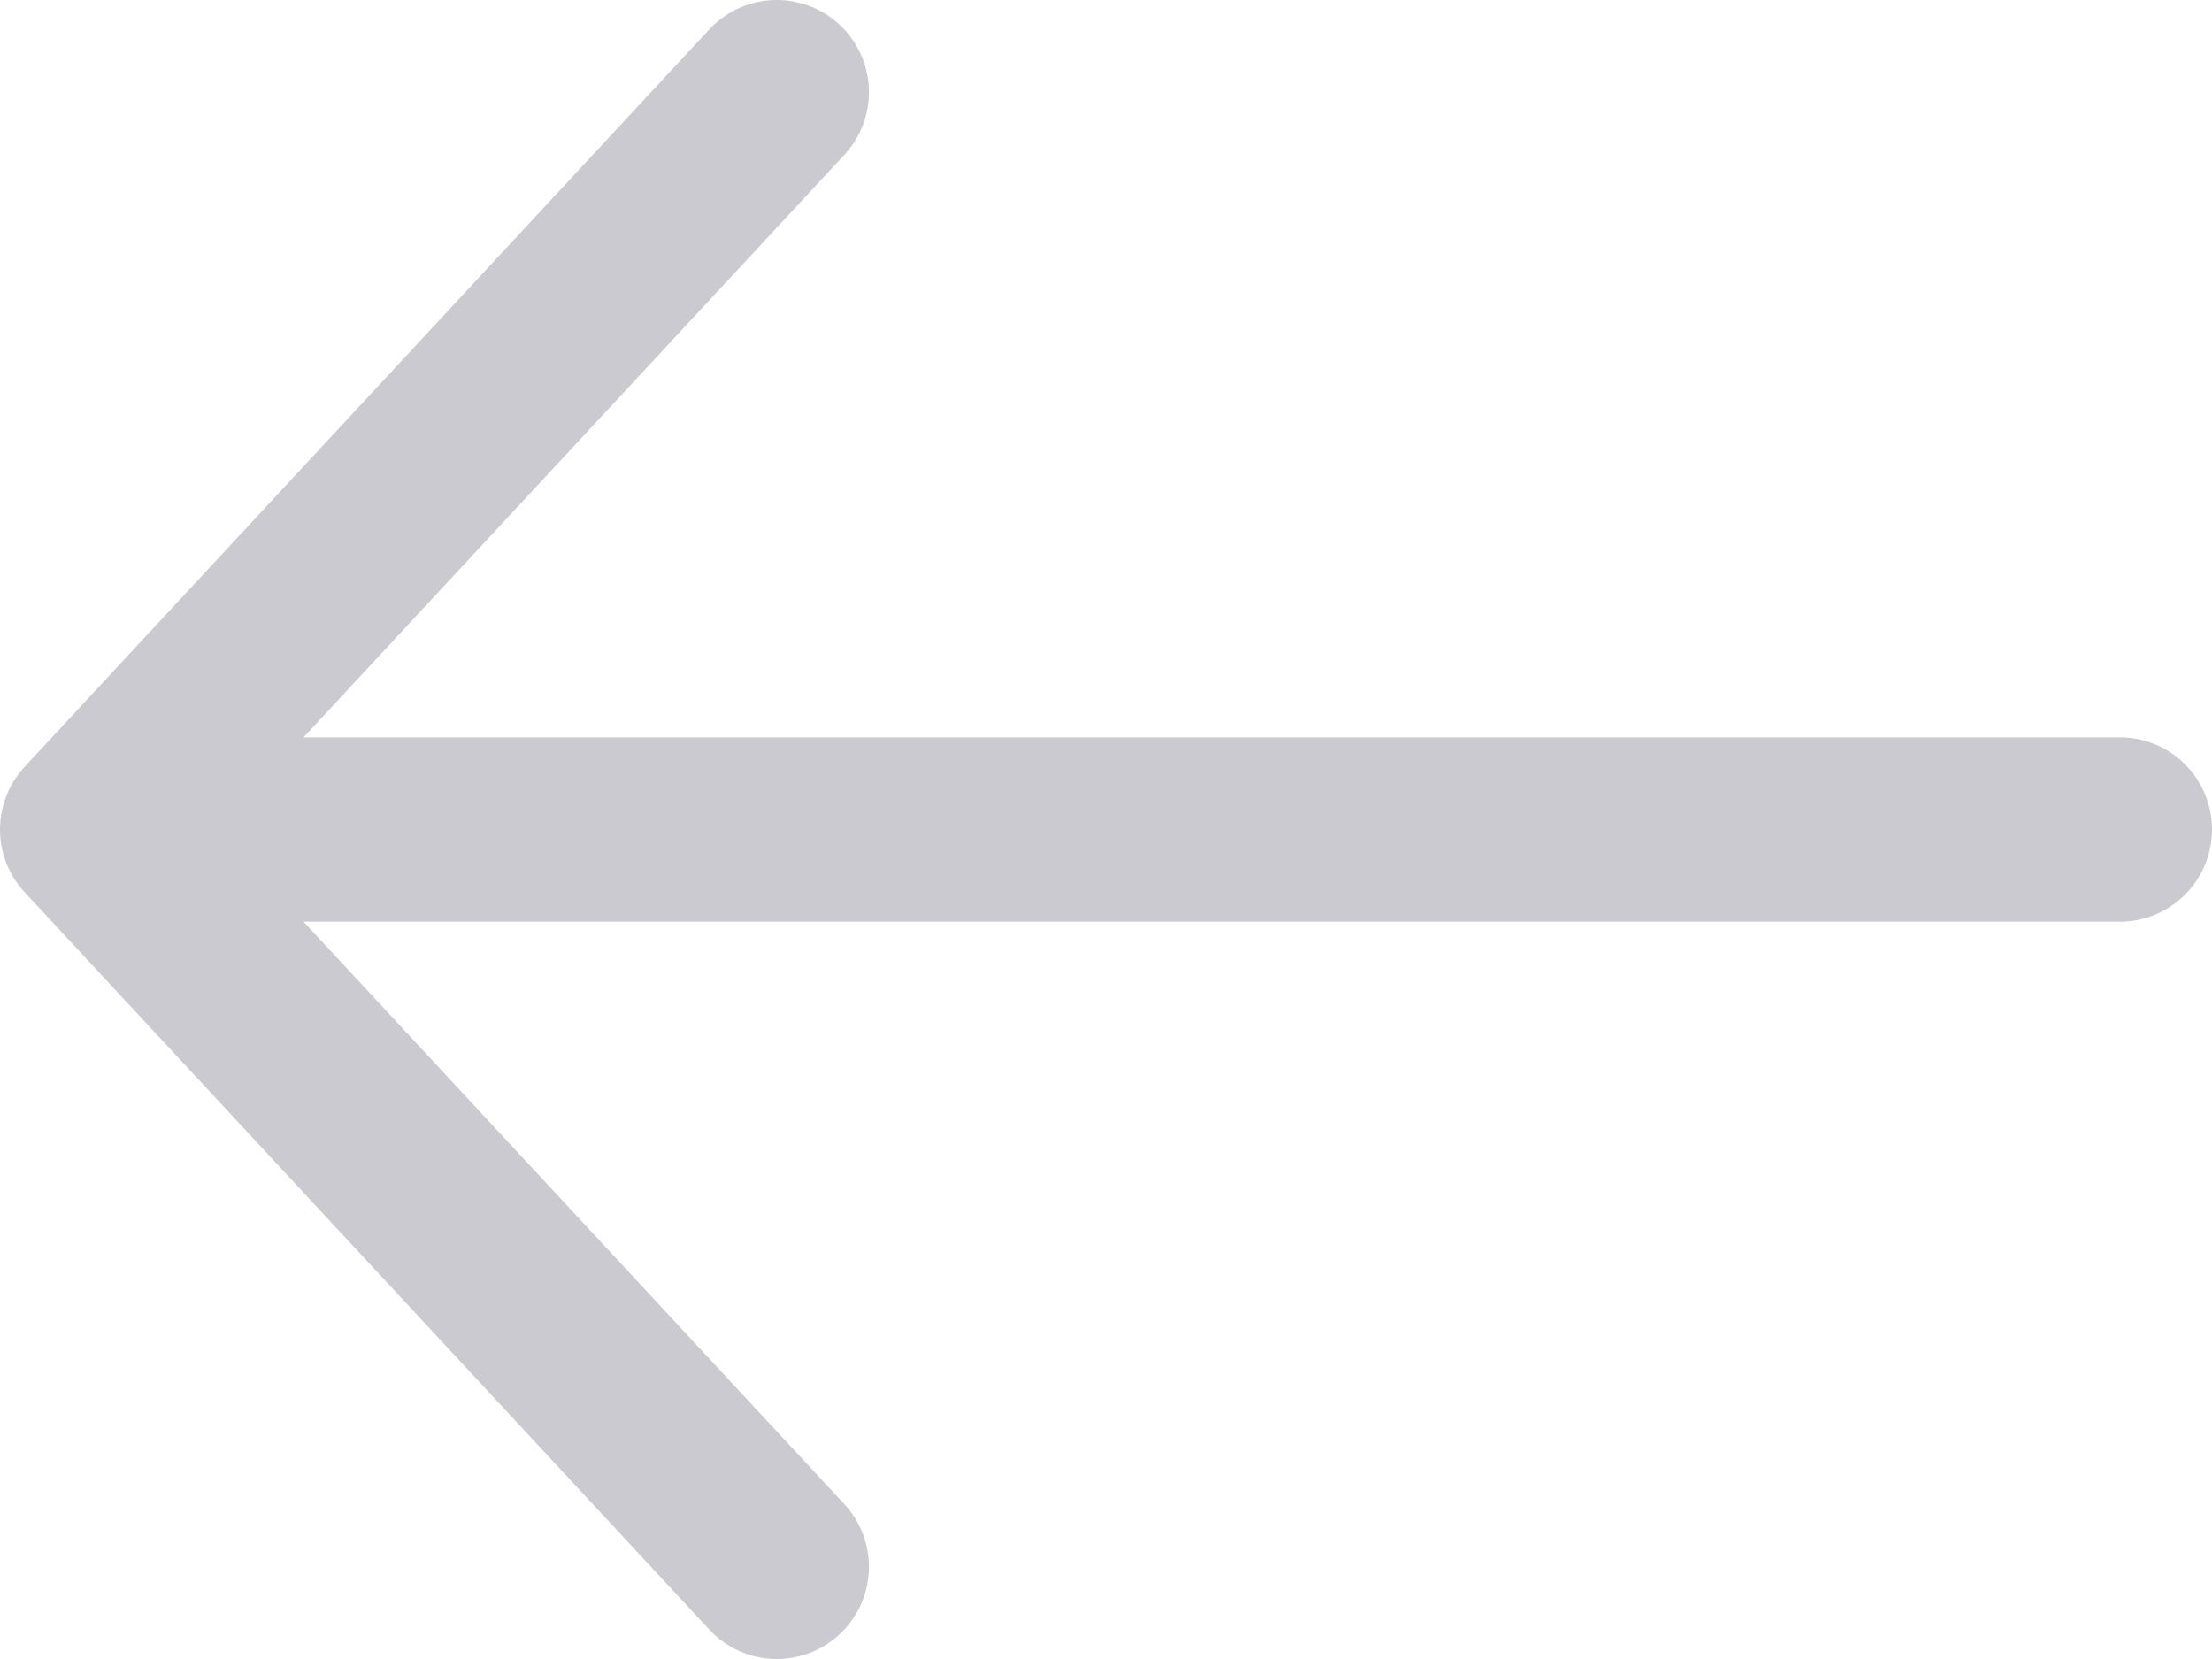
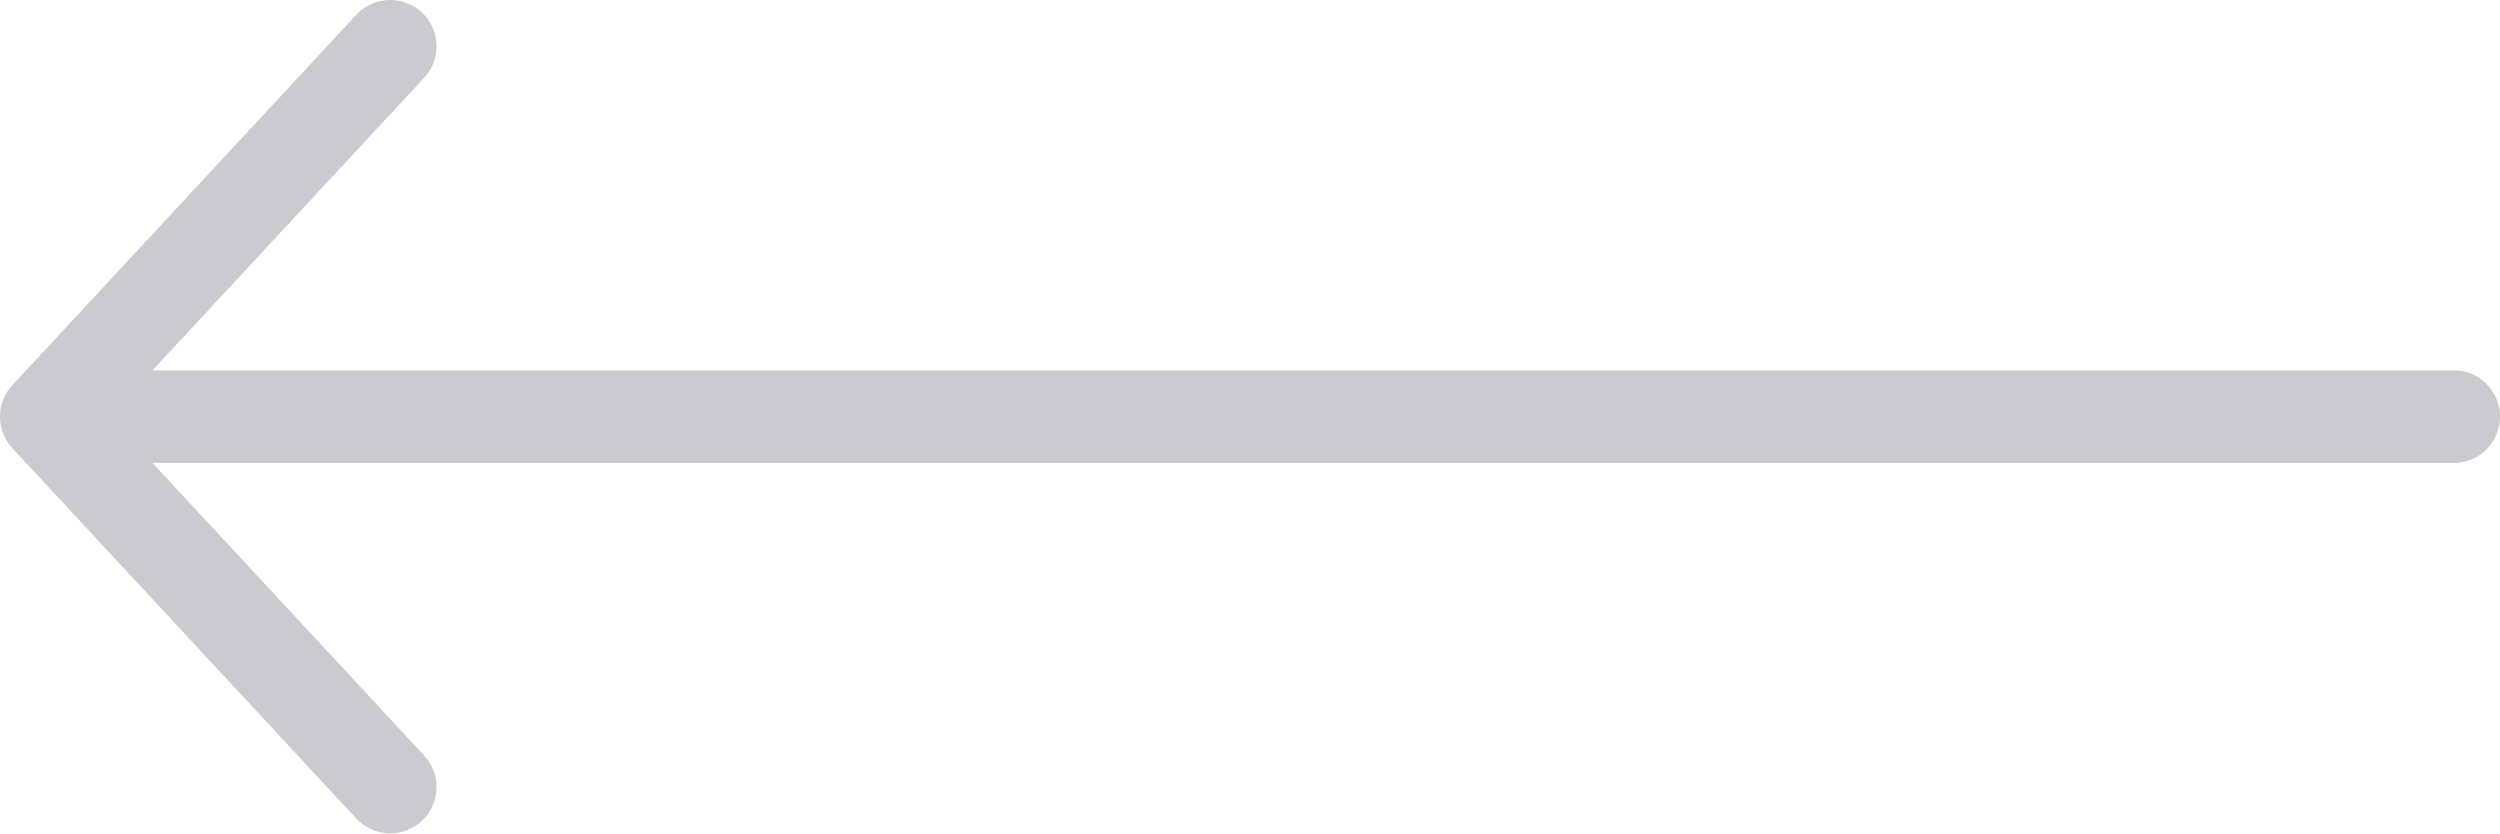
- <svg xmlns="http://www.w3.org/2000/svg" width="24" height="18" viewBox="0 0 24 18" fill="none">
-   <path d="M23 9L1 9M1 9L8.428 1M1 9L8.428 17" stroke="#CACAD0" stroke-width="2" stroke-linecap="round" stroke-linejoin="round" />
+ <svg xmlns="http://www.w3.org/2000/svg" width="54" height="18" viewBox="0 0 54 18" fill="none">
+   <path d="M53 9L1 9M1 9L8.429 1M1 9L8.429 17" stroke="#CACAD0" stroke-width="2" stroke-linecap="round" stroke-linejoin="round" />
</svg>
